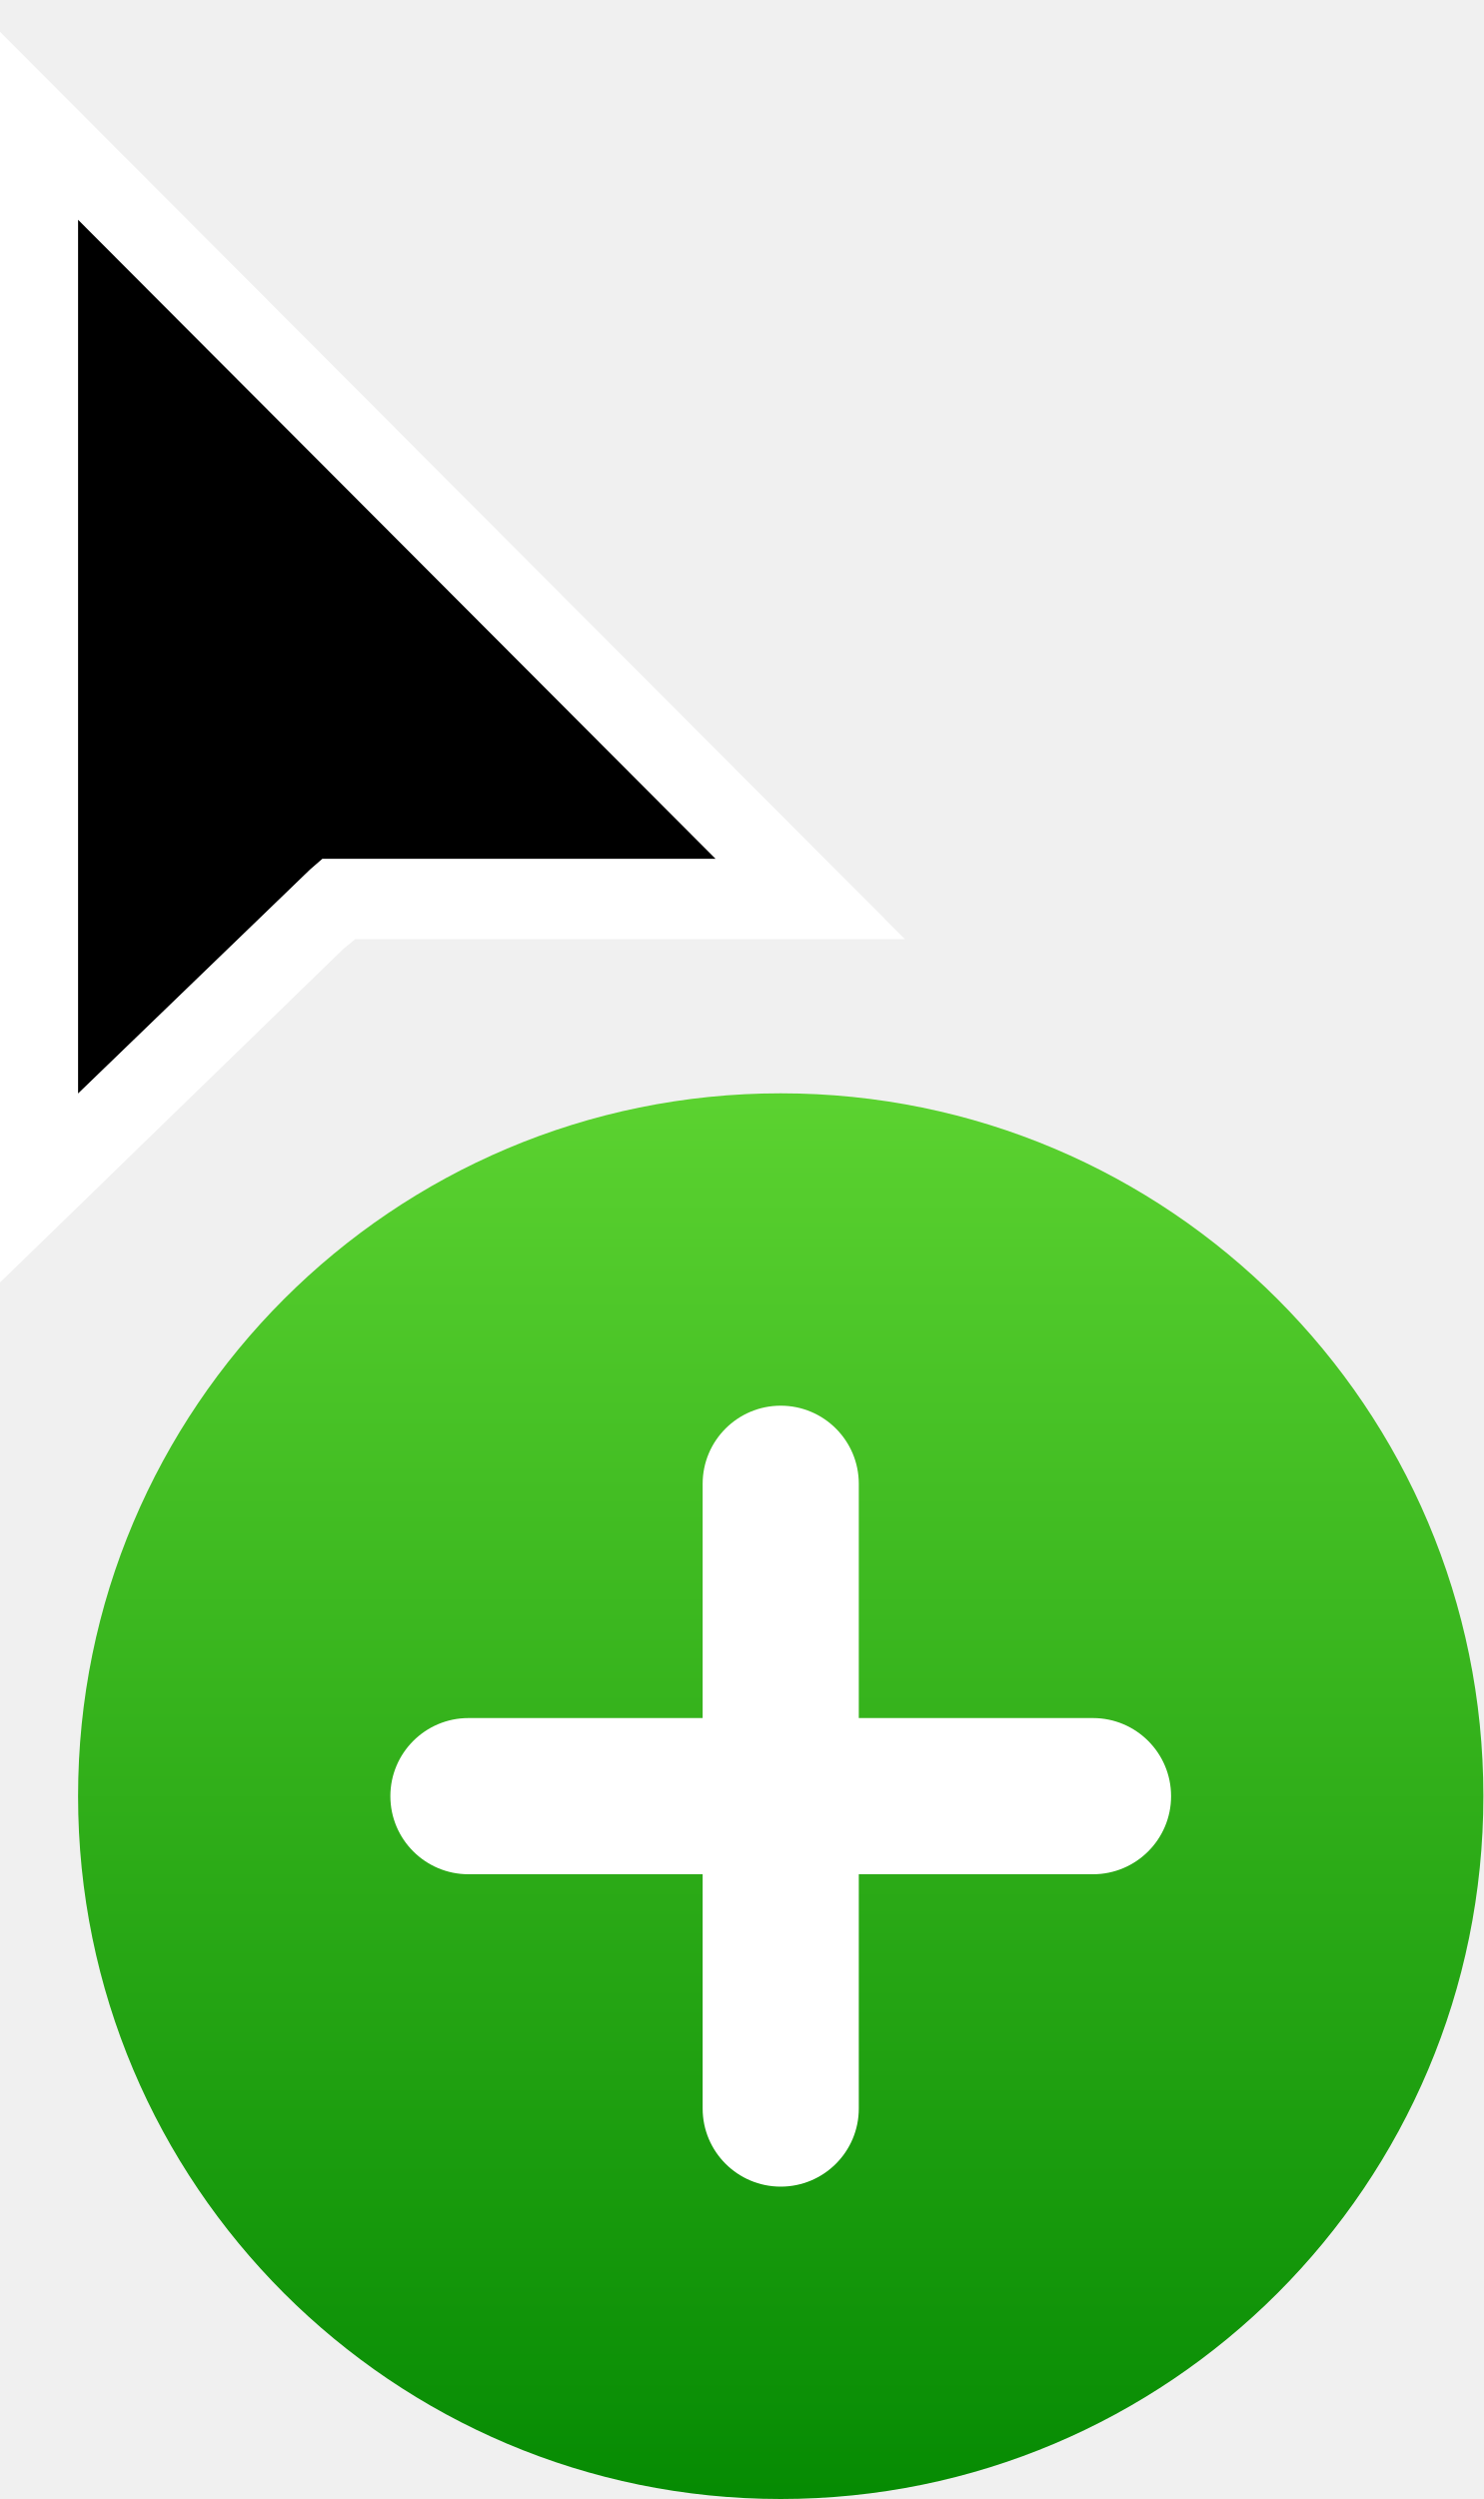
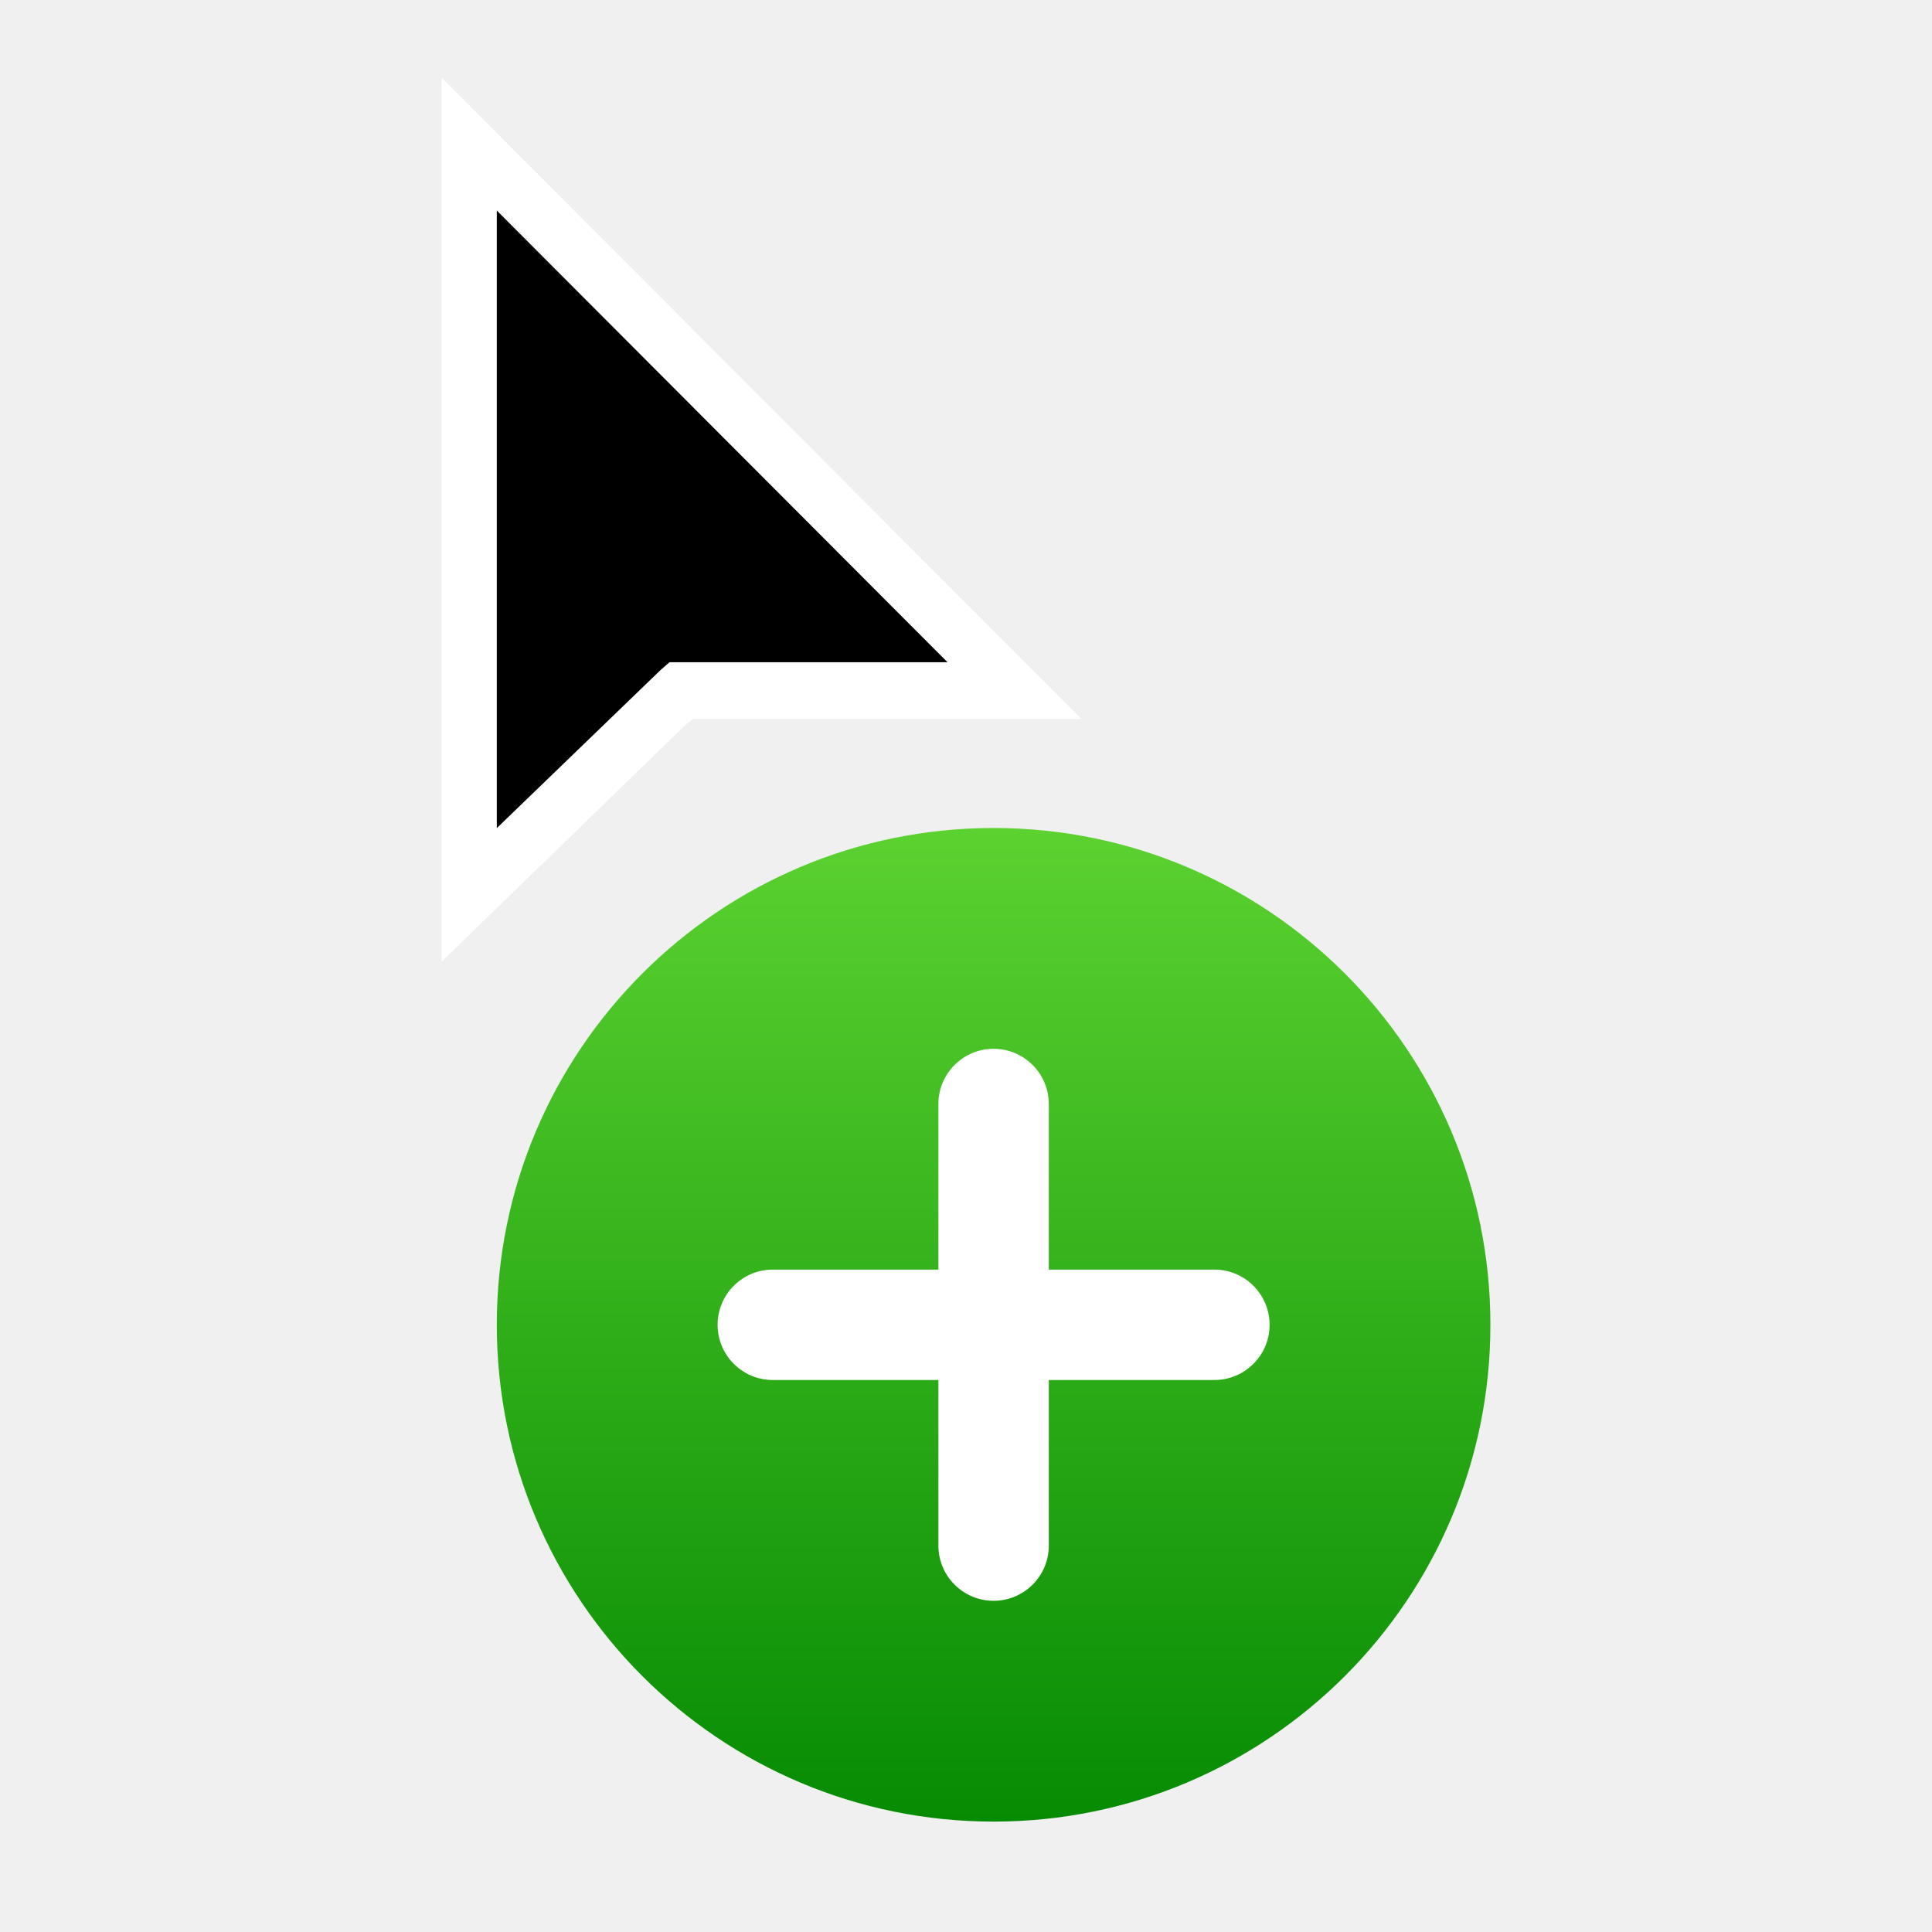
- <svg xmlns="http://www.w3.org/2000/svg" width="19px" height="32px" viewBox="0 0 19 32" version="1.1">
+ <svg xmlns="http://www.w3.org/2000/svg" width="35px" height="35px" viewBox="0 0 35 35" version="1.1">
  <defs>
    <linearGradient x1="50%" y1="0%" x2="50%" y2="100%" id="linearGradient-1">
      <stop stop-color="#5BD230" offset="0%" />
      <stop stop-color="#068B03" offset="100%" />
    </linearGradient>
  </defs>
  <g id="Page-1" stroke="none" stroke-width="1" fill="none" fill-rule="evenodd">
    <g id="copy">
-       <path d="M1,23 C1,27.97 5.03,32 10,32 L10,32 C14.97,32 19,27.97 19,23 L19,23 C19,18.029 14.97,14 10,14 L10,14 C5.03,14 1,18.029 1,23" id="Fill-9-Copy" fill="url(#linearGradient-1)" />
-       <path d="M0,16.422 L0,0.407 L11.591,12.026 L4.55,12.026 L4.399,12.15 L0,16.422 Z" id="Fill-4" fill="#FFFFFF" />
-       <path d="M14,22 L11,22 L11,19 C11,18.448 10.552,18 10,18 C9.448,18 9,18.448 9,19 L9,22 L6,22 C5.448,22 5,22.448 5,23 C5,23.552 5.448,24 6,24 L9,24 L9,27 C9,27.552 9.448,28 10,28 C10.552,28 11,27.552 11,27 L11,24 L14,24 C14.552,24 15,23.552 15,23 C15,22.448 14.552,22 14,22" id="Fill-6" fill="#FFFFFF" />
-       <path d="M1,2.814 L1,14.002 L3.969,11.136 L4.129,10.997 L9.165,10.997 L1,2.814 Z" id="Fill-8" fill="#000000" />
+       <g id="bg-copy" fill="#FFFFFF" opacity="0.01">
+         <rect id="bg" x="0" y="0" width="35" height="35" />
+       </g>
+       <path d="M9,24 C9,28.97 13.03,33 18,33 L18,33 C22.97,33 27,28.97 27,24 L27,24 C27,19.029 22.97,15 18,15 L18,15 C13.03,15 9,19.029 9,24" id="circle" fill="url(#linearGradient-1)" />
+       <path d="M8,17.422 L8,1.407 L19.591,13.026 L12.55,13.026 L12.399,13.15 L8,17.422 Z" id="point-border" fill="#FFFFFF" />
+       <path d="M22,23 L19,23 L19,20 C19,19.448 18.552,19 18,19 C17.448,19 17,19.448 17,20 L17,23 L14,23 C13.448,23 13,23.448 13,24 C13,24.552 13.448,25 14,25 L17,25 L17,28 C17,28.552 17.448,29 18,29 C18.552,29 19,28.552 19,28 L19,25 L22,25 C22.552,25 23,24.552 23,24 C23,23.448 22.552,23 22,23" id="plus" fill="#FFFFFF" />
+       <path d="M9,3.814 L9,15.002 L11.969,12.136 L12.129,11.997 L17.165,11.997 L9,3.814 Z" id="point" fill="#000000" />
    </g>
  </g>
</svg>
